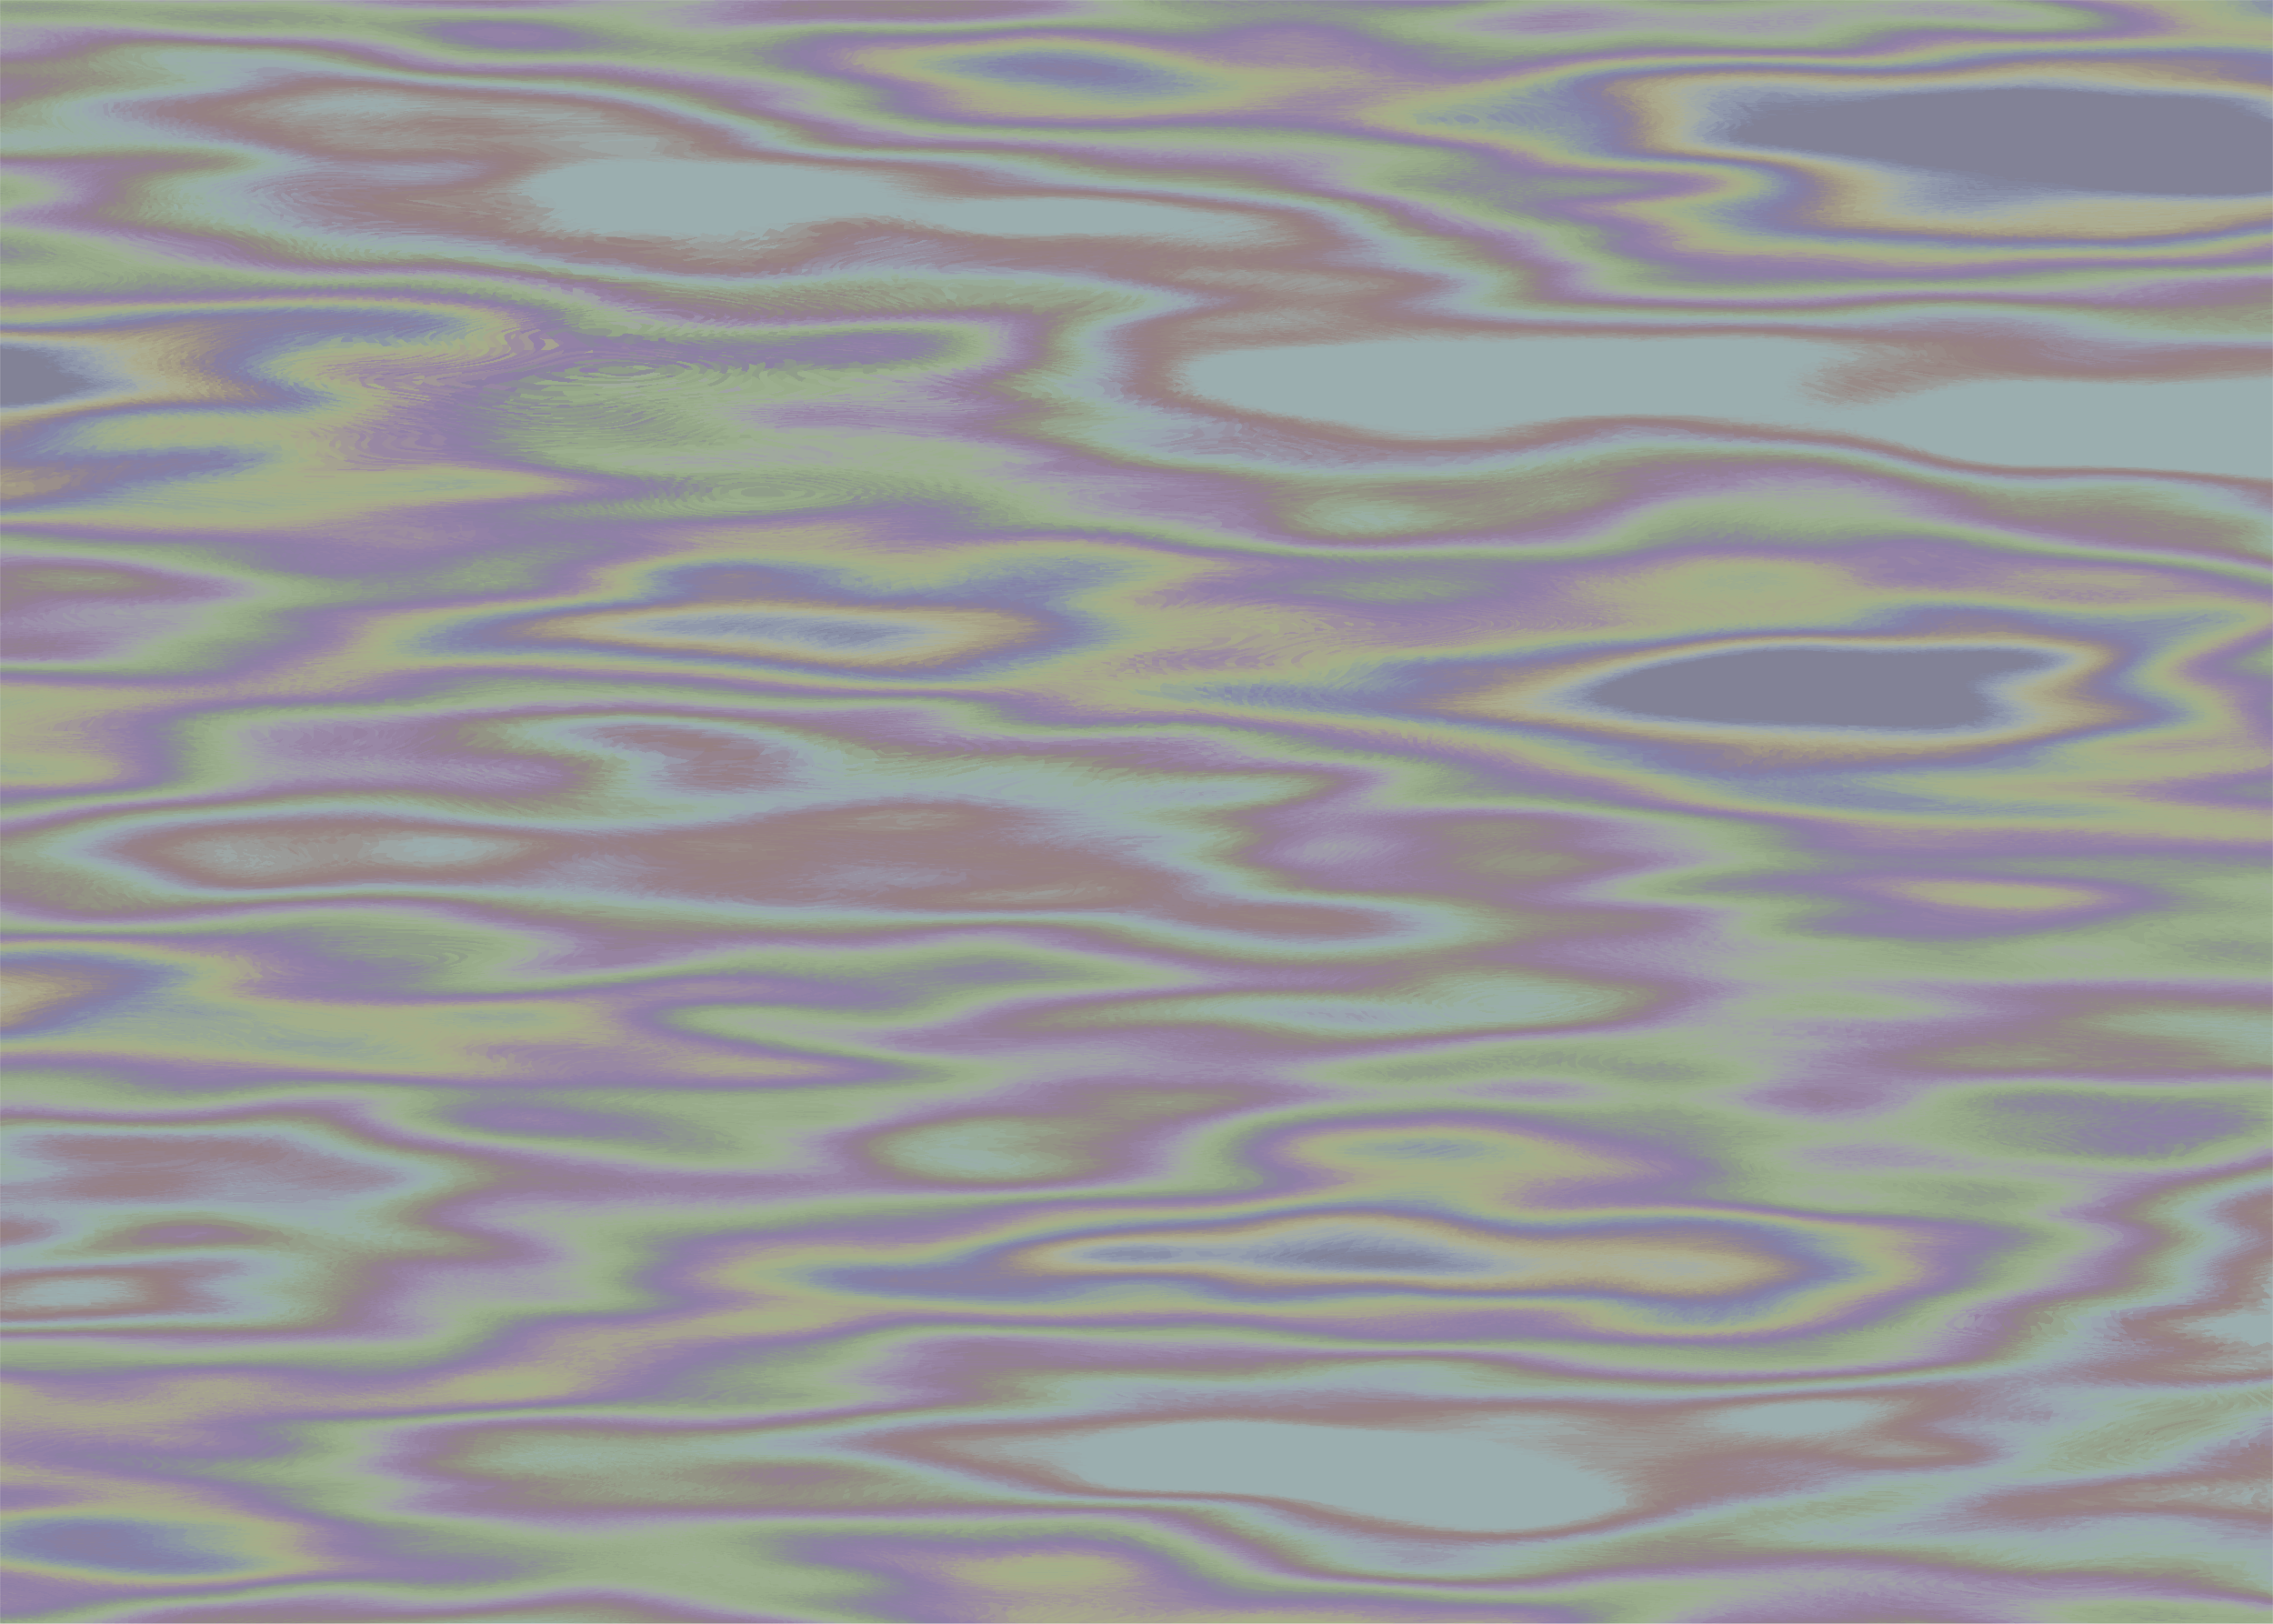
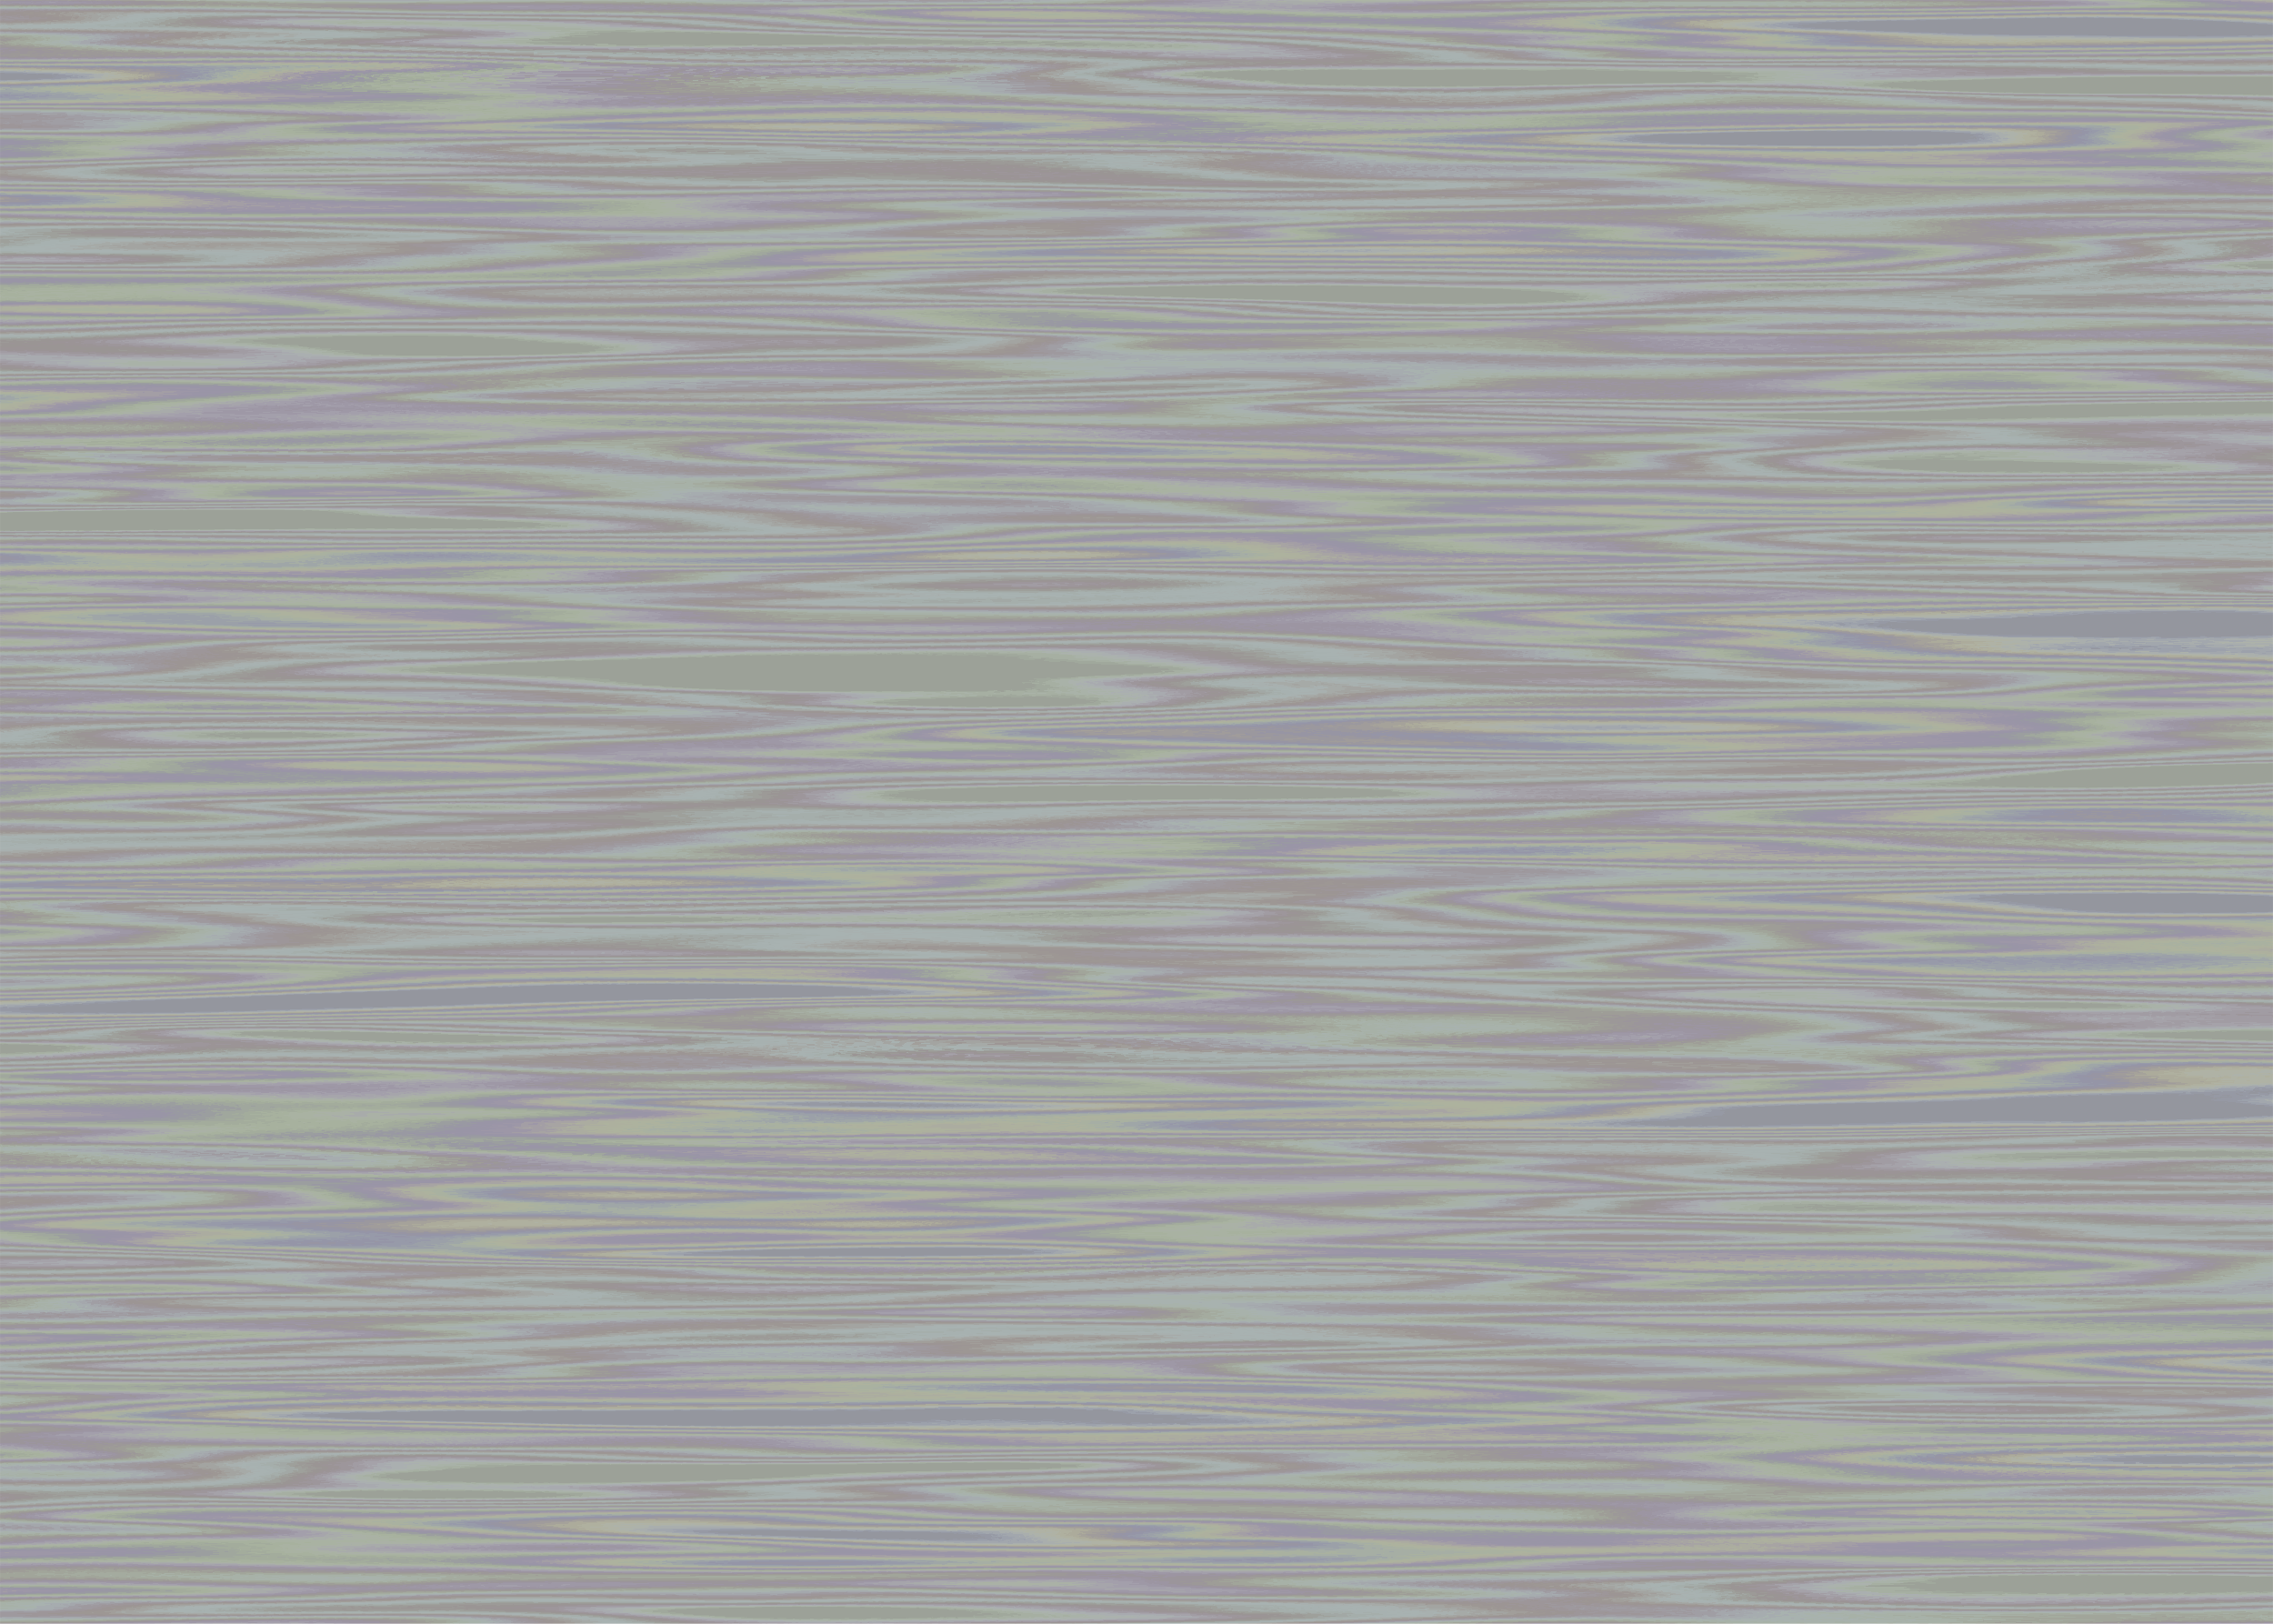
<svg xmlns="http://www.w3.org/2000/svg" width="1400" height="1000" viewBox="0 0 1400 1000" preserveAspectRatio="xMidYMid slice">
  <filter id="le-film" filterUnits="userSpaceOnUse" x="0" y="0" width="1400" height="1000" color-interpolation-filters="sRGB">
-     <feTurbulence type="fractalNoise" baseFrequency="0.001 0.006" numOctaves="4" seed="11" result="t" />
+     <feTurbulence type="fractalNoise" baseFrequency="0.001 0.030" numOctaves="3" seed="11" result="t" />
    <feColorMatrix in="t" type="matrix" values="0.34 0.34 0.34 0 0  0.34 0.34 0.34 0 0  0.34 0.34 0.34 0 0  0 0 0 0 1" result="g" />
    <feComponentTransfer in="g" result="d">
-       <feFuncR type="linear" slope="3.6" intercept="-1.3" />
-       <feFuncG type="linear" slope="3.6" intercept="-1.3" />
-       <feFuncB type="linear" slope="3.6" intercept="-1.3" />
+       <feFuncR type="linear" slope="3.4" intercept="-1.2" />
+       <feFuncG type="linear" slope="3.4" intercept="-1.2" />
+       <feFuncB type="linear" slope="3.4" intercept="-1.2" />
    </feComponentTransfer>
    <feComponentTransfer in="d">
-       <feFuncR type="table" tableValues="0.505 0.502 0.502 0.504 0.507 0.513 0.521 0.531 0.542 0.554 0.568 0.581 0.595 0.609 0.623 0.636 0.647 0.658 0.666 0.673 0.678 0.681 0.682 0.681 0.677 0.671 0.664 0.654 0.643 0.631 0.618 0.604 0.59 0.576 0.563 0.55 0.538 0.527 0.518 0.511 0.506 0.503 0.502 0.503 0.506 0.512 0.519 0.528 0.539 0.551 0.564 0.578 0.592 0.606 0.619 0.632 0.644 0.655 0.664 0.672 0.677 0.681 0.682 0.681 0.678 0.673 0.666 0.657 0.646 0.635 0.622 0.608 0.594 0.58 0.566 0.553 0.541 0.53 0.521 0.513 0.507 0.503 0.502 0.502 0.505 0.51 0.517 0.526 0.536 0.548 0.56 0.574 0.588 0.602 0.616 0.629 0.641 0.652 0.662 0.67 0.676 0.68 0.682 0.682 0.679 0.674 0.668 0.659 0.649 0.638 0.625 0.612 0.598 0.584 0.57 0.557 0.544 0.533 0.523 0.515 0.508 0.504 0.502 0.502 0.504 0.509 0.515 0.523 0.533 0.544 0.557 0.57 0.584 0.598 0.612 0.626 0.638 0.65 0.66 0.668 0.675 0.679 0.682 0.682 0.68 0.676 0.67 0.662 0.652 0.641 0.629 0.615 0.602 0.588 0.574 0.56 0.547 0.536 0.525 0.517" />
-       <feFuncG type="table" tableValues="0.511 0.518 0.528 0.54 0.554 0.568 0.584 0.599 0.615 0.63 0.643 0.655 0.666 0.674 0.679 0.682 0.683 0.68 0.675 0.668 0.658 0.646 0.633 0.618 0.603 0.587 0.572 0.557 0.543 0.531 0.52 0.512 0.506 0.503 0.503 0.505 0.51 0.517 0.527 0.539 0.552 0.566 0.582 0.597 0.613 0.628 0.642 0.654 0.665 0.673 0.679 0.682 0.683 0.681 0.676 0.669 0.659 0.647 0.634 0.62 0.605 0.589 0.573 0.558 0.544 0.532 0.521 0.513 0.507 0.503 0.502 0.504 0.509 0.516 0.526 0.537 0.55 0.565 0.58 0.596 0.611 0.626 0.64 0.653 0.663 0.672 0.678 0.682 0.683 0.681 0.677 0.67 0.66 0.649 0.636 0.622 0.606 0.591 0.575 0.56 0.546 0.533 0.522 0.514 0.507 0.504 0.502 0.504 0.508 0.515 0.524 0.536 0.549 0.563 0.578 0.594 0.609 0.624 0.638 0.651 0.662 0.671 0.678 0.682 0.683 0.681 0.677 0.671 0.662 0.65 0.638 0.623 0.608 0.593 0.577 0.562 0.548 0.535 0.524 0.515 0.508 0.504 0.502 0.504 0.508 0.514 0.523 0.534 0.547 0.561 0.576 0.592 0.607 0.623 0.637 0.65 0.661 0.67 0.677 0.681" />
-       <feFuncB type="table" tableValues="0.607 0.625 0.642 0.657 0.67 0.68 0.686 0.689 0.688 0.683 0.675 0.663 0.649 0.632 0.615 0.596 0.578 0.56 0.544 0.531 0.52 0.513 0.509 0.509 0.513 0.521 0.531 0.545 0.561 0.579 0.597 0.615 0.633 0.649 0.664 0.675 0.683 0.688 0.689 0.686 0.68 0.67 0.657 0.641 0.624 0.606 0.588 0.569 0.553 0.538 0.526 0.516 0.511 0.509 0.511 0.516 0.525 0.538 0.552 0.569 0.587 0.606 0.624 0.641 0.656 0.669 0.679 0.686 0.689 0.688 0.684 0.675 0.664 0.65 0.633 0.616 0.597 0.579 0.561 0.545 0.532 0.521 0.513 0.509 0.509 0.513 0.52 0.531 0.544 0.56 0.578 0.596 0.614 0.632 0.649 0.663 0.675 0.683 0.688 0.689 0.686 0.68 0.67 0.658 0.642 0.625 0.607 0.589 0.57 0.553 0.539 0.526 0.517 0.511 0.509 0.51 0.516 0.525 0.537 0.551 0.568 0.586 0.605 0.623 0.64 0.656 0.669 0.679 0.686 0.689 0.688 0.684 0.676 0.665 0.651 0.634 0.617 0.598 0.58 0.562 0.546 0.532 0.521 0.514 0.509 0.509 0.513 0.52 0.53 0.543 0.559 0.577 0.595 0.613 0.631 0.648 0.662 0.674 0.683 0.688" />
+       <feFuncR type="table" tableValues="0.564 0.562 0.563 0.566 0.571 0.578 0.587 0.597 0.609 0.621 0.632 0.644 0.654 0.664 0.671 0.676 0.68 0.68 0.679 0.675 0.669 0.661 0.651 0.64 0.629 0.617 0.605 0.594 0.584 0.575 0.569 0.564 0.562 0.563 0.565 0.57 0.577 0.586 0.597 0.608 0.62 0.631 0.643 0.654 0.663 0.671 0.676 0.679 0.68 0.679 0.675 0.669 0.661 0.652 0.641 0.629 0.618 0.606 0.595 0.585 0.576 0.569 0.565 0.562 0.562 0.565 0.57 0.577 0.586 0.596 0.607 0.619 0.631 0.642 0.653 0.662 0.67 0.676 0.679 0.68 0.679 0.676 0.67 0.662 0.653 0.642 0.63 0.618 0.607 0.595 0.585 0.577 0.57 0.565 0.562 0.562 0.565 0.569 0.576 0.585 0.595 0.606 0.618 0.63 0.641 0.652 0.662 0.67 0.675 0.679 0.68 0.679 0.676 0.67 0.663 0.653 0.643 0.631 0.619 0.607 0.596 0.586 0.577 0.57 0.565 0.563 0.562 0.565 0.569 0.576 0.584 0.594 0.605 0.617 0.629 0.641 0.651 0.661 0.669 0.675 0.679 0.68 0.68 0.676 0.671 0.663 0.654 0.643 0.632 0.62 0.608 0.597 0.587 0.578 0.571 0.566 0.563 0.562 0.564 0.569" />
+       <feFuncG type="table" tableValues="0.587 0.594 0.603 0.614 0.627 0.64 0.653 0.666 0.677 0.687 0.694 0.699 0.7 0.699 0.695 0.688 0.678 0.667 0.654 0.641 0.628 0.615 0.604 0.595 0.588 0.583 0.582 0.583 0.588 0.595 0.605 0.616 0.628 0.642 0.655 0.667 0.679 0.688 0.695 0.699 0.7 0.699 0.694 0.686 0.677 0.665 0.653 0.639 0.626 0.614 0.603 0.594 0.587 0.583 0.582 0.584 0.589 0.596 0.606 0.617 0.63 0.643 0.657 0.669 0.68 0.689 0.696 0.699 0.7 0.698 0.693 0.685 0.675 0.664 0.651 0.638 0.625 0.612 0.602 0.593 0.586 0.583 0.582 0.584 0.589 0.597 0.607 0.619 0.632 0.645 0.658 0.67 0.681 0.69 0.696 0.7 0.7 0.698 0.692 0.684 0.674 0.662 0.649 0.636 0.623 0.611 0.6 0.592 0.586 0.582 0.582 0.585 0.59 0.598 0.609 0.621 0.633 0.647 0.66 0.672 0.682 0.691 0.697 0.7 0.7 0.697 0.691 0.683 0.673 0.661 0.648 0.634 0.622 0.61 0.599 0.591 0.585 0.582 0.582 0.585 0.591 0.6 0.61 0.622 0.635 0.648 0.661 0.673 0.684 0.692 0.697 0.7 0.7 0.697 0.69 0.682 0.671 0.659 0.646 0.633" />
+       <feFuncB type="table" tableValues="0.641 0.656 0.67 0.682 0.69 0.694 0.695 0.691 0.683 0.672 0.658 0.643 0.627 0.612 0.599 0.588 0.58 0.577 0.577 0.582 0.591 0.603 0.617 0.632 0.648 0.662 0.675 0.686 0.692 0.695 0.693 0.688 0.678 0.666 0.652 0.636 0.62 0.606 0.594 0.584 0.578 0.577 0.579 0.586 0.596 0.609 0.623 0.639 0.654 0.669 0.68 0.689 0.694 0.695 0.691 0.684 0.673 0.66 0.645 0.629 0.614 0.6 0.589 0.581 0.577 0.577 0.581 0.59 0.601 0.615 0.63 0.646 0.661 0.674 0.685 0.692 0.695 0.694 0.689 0.68 0.668 0.653 0.638 0.622 0.608 0.595 0.585 0.579 0.577 0.579 0.585 0.594 0.607 0.622 0.637 0.653 0.667 0.679 0.688 0.694 0.695 0.692 0.685 0.675 0.661 0.647 0.631 0.616 0.602 0.59 0.582 0.577 0.577 0.581 0.589 0.6 0.613 0.628 0.644 0.659 0.673 0.684 0.691 0.695 0.694 0.689 0.681 0.669 0.655 0.64 0.624 0.609 0.596 0.586 0.579 0.577 0.578 0.584 0.593 0.605 0.62 0.635 0.651 0.665 0.678 0.687 0.693 0.695 0.693 0.686 0.676 0.663 0.648 0.633 0.617 0.603 0.591 0.583 0.578 0.577" />
    </feComponentTransfer>
-     <feColorMatrix type="matrix" values="0.450 0.550 0 0 0  0 1 0 0 0  0 0.193 0.807 0 0  0 0 0 1 0" />
-     <feGaussianBlur stdDeviation="0.5" />
+     <feColorMatrix type="matrix" values="0.300 0.700 0 0 0  0 1 0 0 0  0 0.350 0.650 0 0  0 0 0 1 0" />
+     <feGaussianBlur stdDeviation="0.4" />
  </filter>
  <rect width="1400" height="1000" filter="url(#le-film)" />
</svg>
